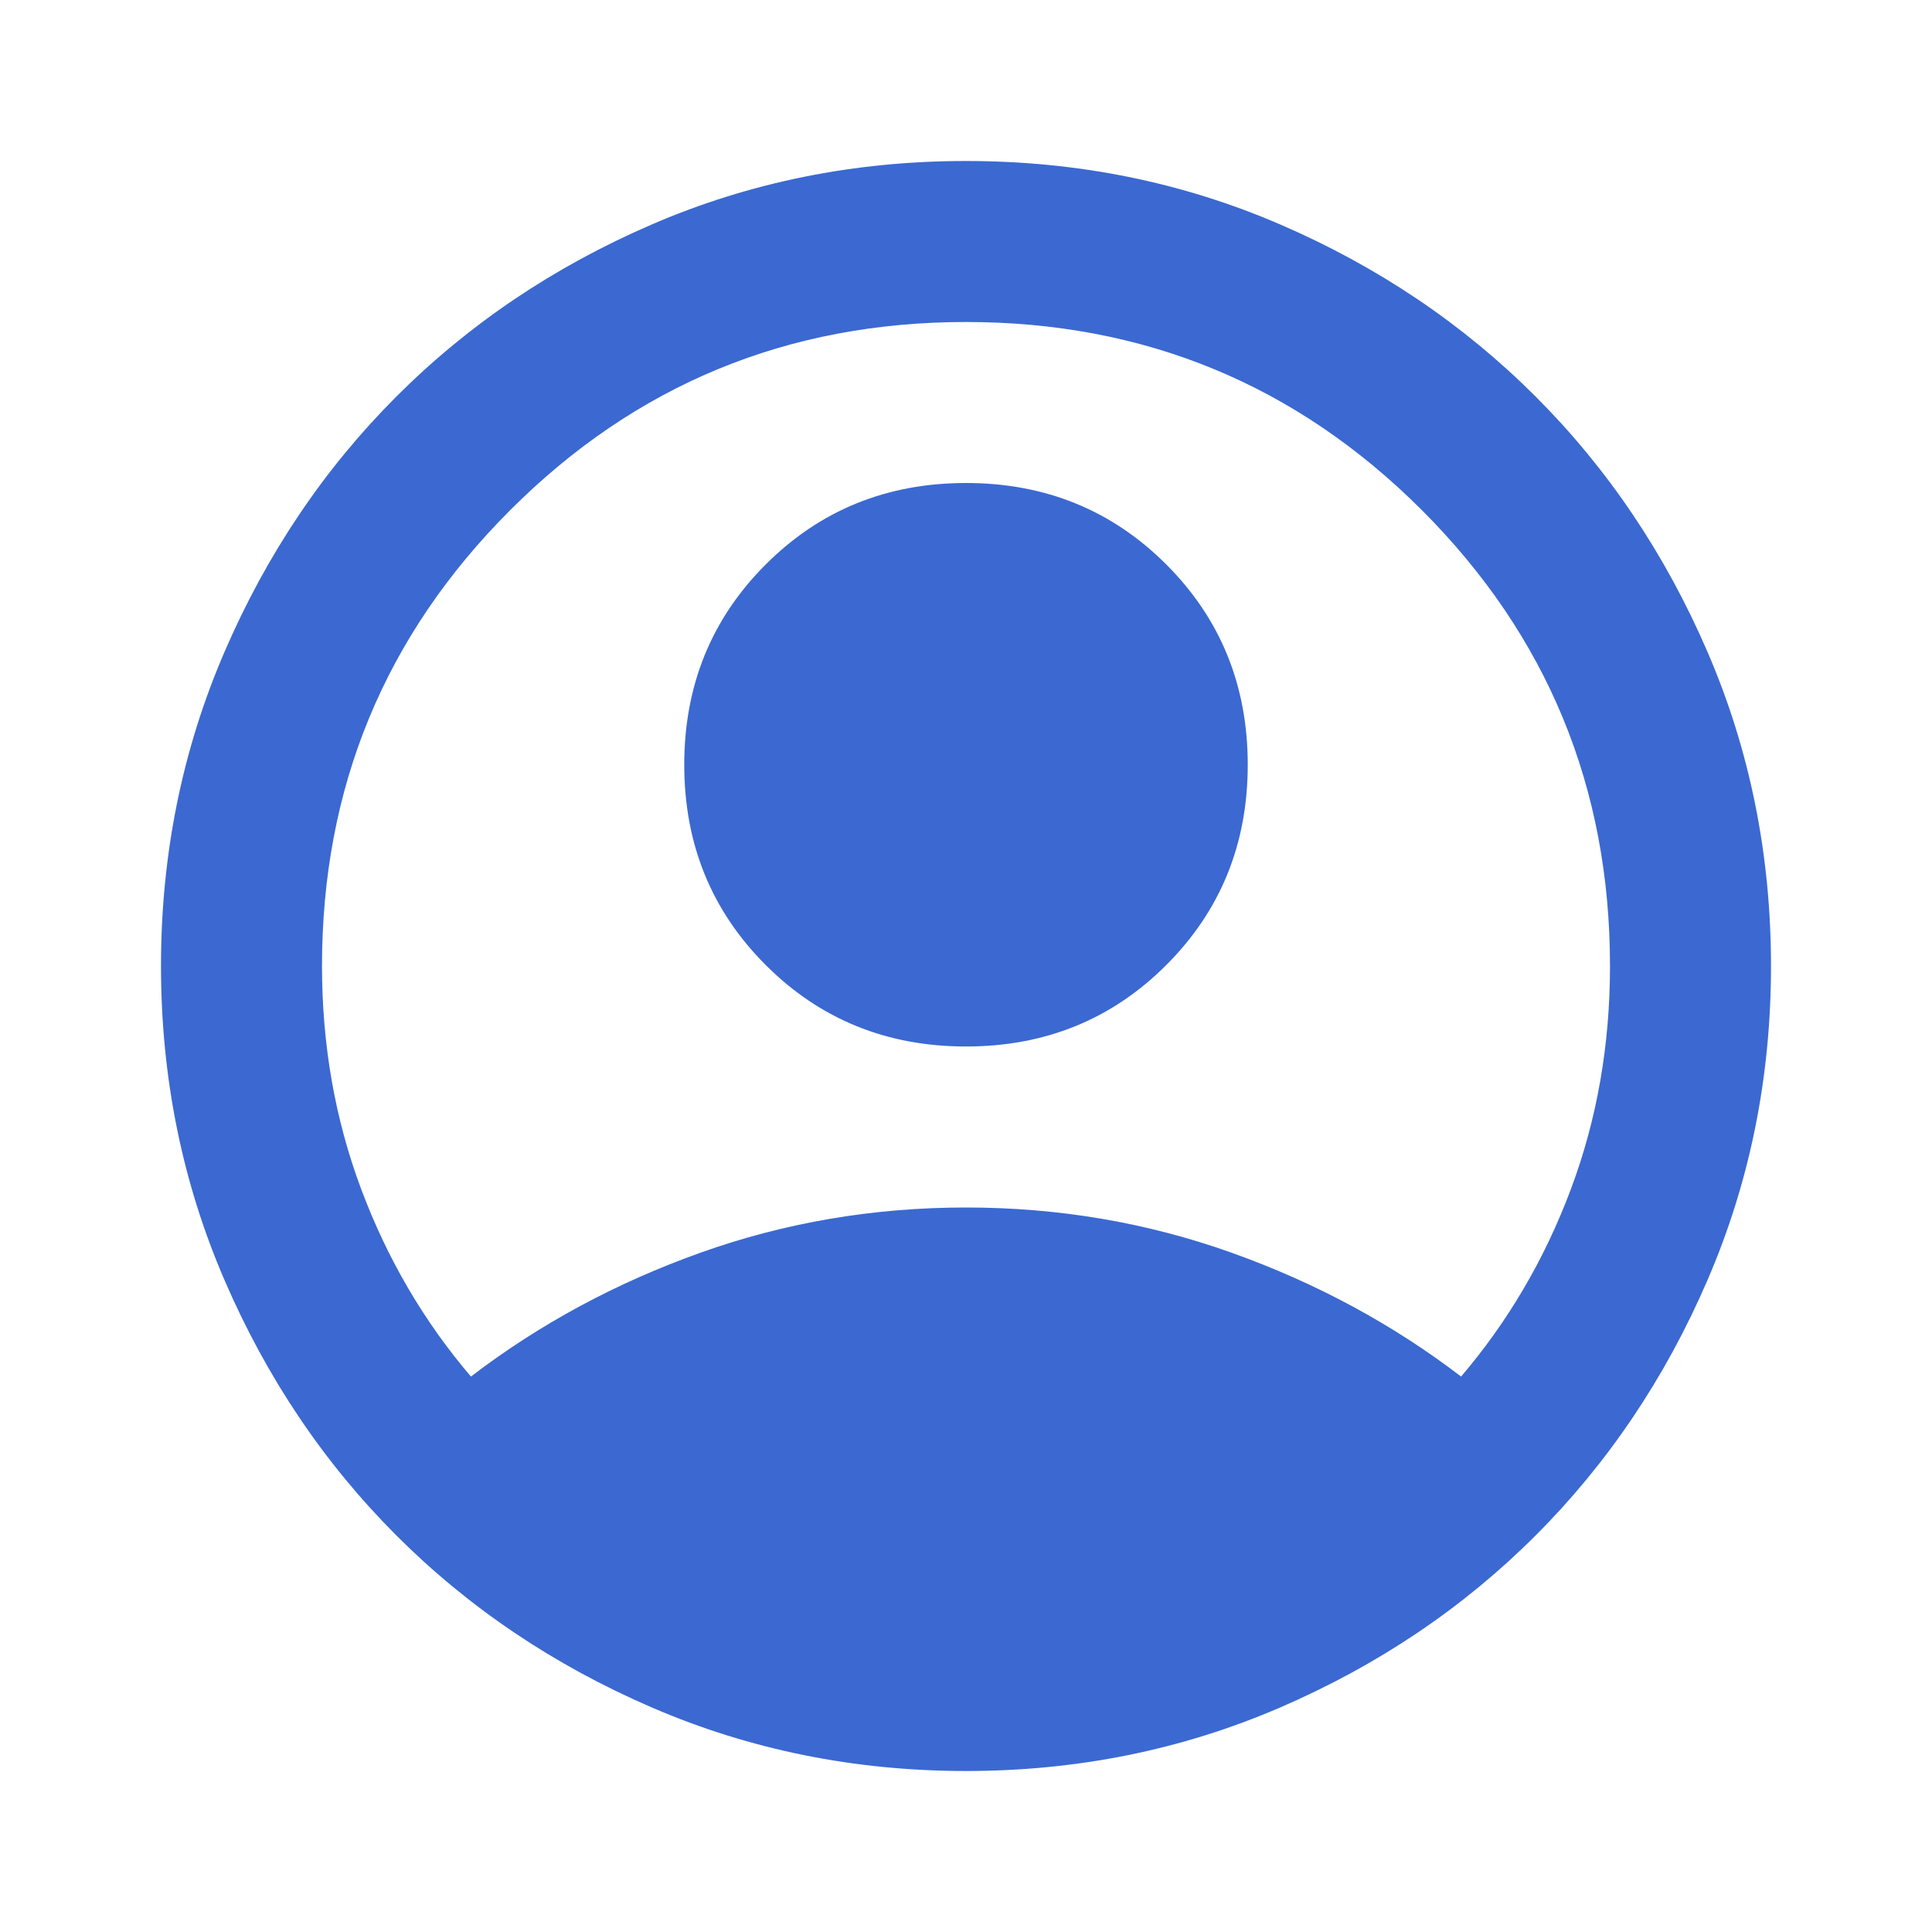
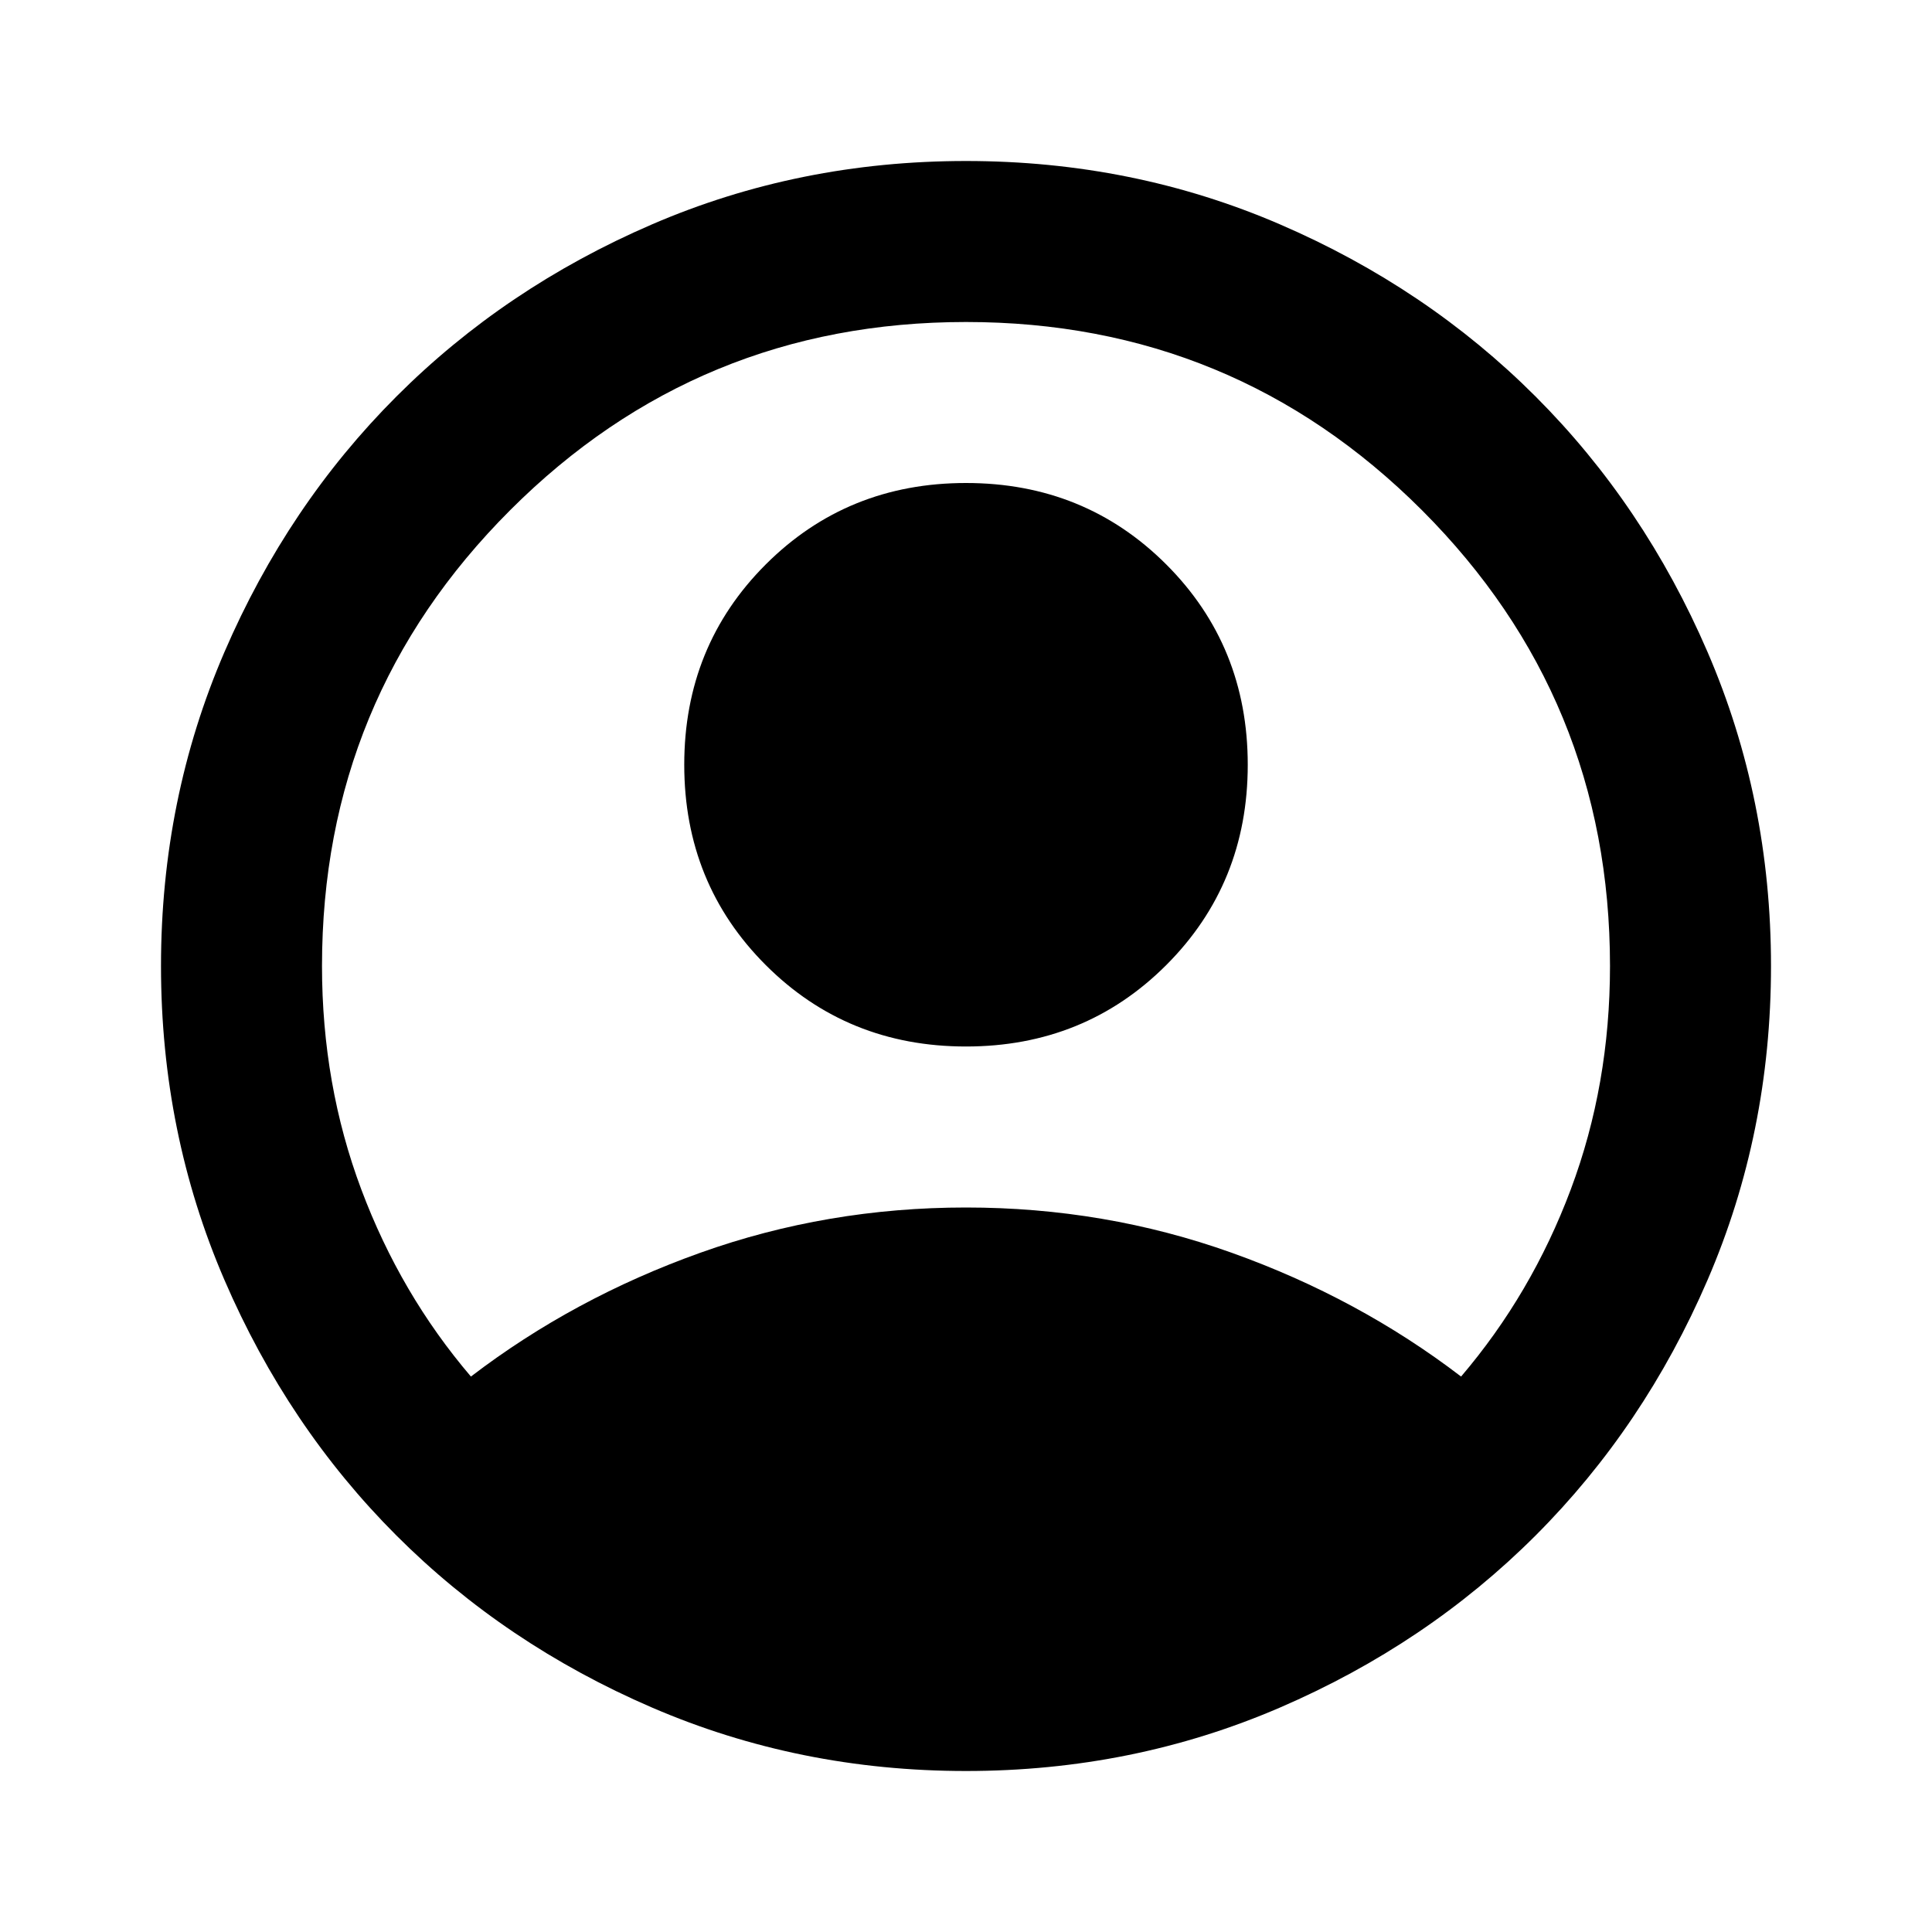
- <svg xmlns="http://www.w3.org/2000/svg" width="24" height="24" viewBox="0 0 24 24" fill="none">
-   <path d="M5.85 17.1C6.7 16.45 7.65 15.937 8.7 15.562C9.75 15.187 10.85 15 12 15C13.15 15 14.25 15.187 15.3 15.562C16.35 15.937 17.3 16.45 18.15 17.1C18.733 16.417 19.188 15.642 19.513 14.775C19.838 13.908 20 12.983 20 12C20 9.783 19.221 7.896 17.663 6.337C16.104 4.779 14.217 4 12 4C9.783 4 7.896 4.779 6.338 6.337C4.779 7.896 4 9.783 4 12C4 12.983 4.163 13.908 4.488 14.775C4.813 15.642 5.267 16.417 5.85 17.1ZM12 13C11.017 13 10.187 12.663 9.512 11.988C8.837 11.313 8.5 10.483 8.5 9.5C8.5 8.517 8.837 7.687 9.512 7.012C10.187 6.337 11.017 6 12 6C12.983 6 13.813 6.337 14.488 7.012C15.163 7.687 15.5 8.517 15.5 9.5C15.5 10.483 15.163 11.313 14.488 11.988C13.813 12.663 12.983 13 12 13ZM12 22C10.617 22 9.317 21.737 8.1 21.212C6.883 20.687 5.825 19.975 4.925 19.075C4.025 18.175 3.313 17.117 2.788 15.9C2.263 14.683 2 13.383 2 12C2 10.617 2.263 9.317 2.788 8.1C3.313 6.883 4.025 5.825 4.925 4.925C5.825 4.025 6.883 3.312 8.1 2.787C9.317 2.262 10.617 2 12 2C13.383 2 14.683 2.262 15.9 2.787C17.117 3.312 18.175 4.025 19.075 4.925C19.975 5.825 20.687 6.883 21.212 8.1C21.737 9.317 22 10.617 22 12C22 13.383 21.737 14.683 21.212 15.9C20.687 17.117 19.975 18.175 19.075 19.075C18.175 19.975 17.117 20.687 15.9 21.212C14.683 21.737 13.383 22 12 22Z" fill="#3B69D1" />
+ <svg xmlns="http://www.w3.org/2000/svg" viewBox="0 0 24 24">
+   <path d="M5.85 17.1C6.7 16.45 7.65 15.937 8.7 15.562C9.75 15.187 10.85 15 12 15C13.15 15 14.25 15.187 15.3 15.562C16.35 15.937 17.3 16.45 18.15 17.1C18.733 16.417 19.188 15.642 19.513 14.775C19.838 13.908 20 12.983 20 12C20 9.783 19.221 7.896 17.663 6.337C16.104 4.779 14.217 4 12 4C9.783 4 7.896 4.779 6.338 6.337C4.779 7.896 4 9.783 4 12C4 12.983 4.163 13.908 4.488 14.775C4.813 15.642 5.267 16.417 5.85 17.1ZM12 13C11.017 13 10.187 12.663 9.512 11.988C8.837 11.313 8.5 10.483 8.5 9.5C8.5 8.517 8.837 7.687 9.512 7.012C10.187 6.337 11.017 6 12 6C12.983 6 13.813 6.337 14.488 7.012C15.163 7.687 15.5 8.517 15.5 9.5C15.5 10.483 15.163 11.313 14.488 11.988C13.813 12.663 12.983 13 12 13ZM12 22C10.617 22 9.317 21.737 8.1 21.212C6.883 20.687 5.825 19.975 4.925 19.075C4.025 18.175 3.313 17.117 2.788 15.9C2.263 14.683 2 13.383 2 12C2 10.617 2.263 9.317 2.788 8.1C3.313 6.883 4.025 5.825 4.925 4.925C5.825 4.025 6.883 3.312 8.1 2.787C9.317 2.262 10.617 2 12 2C13.383 2 14.683 2.262 15.9 2.787C17.117 3.312 18.175 4.025 19.075 4.925C19.975 5.825 20.687 6.883 21.212 8.1C21.737 9.317 22 10.617 22 12C22 13.383 21.737 14.683 21.212 15.9C20.687 17.117 19.975 18.175 19.075 19.075C18.175 19.975 17.117 20.687 15.9 21.212C14.683 21.737 13.383 22 12 22Z" fill="inherit" />
</svg>
